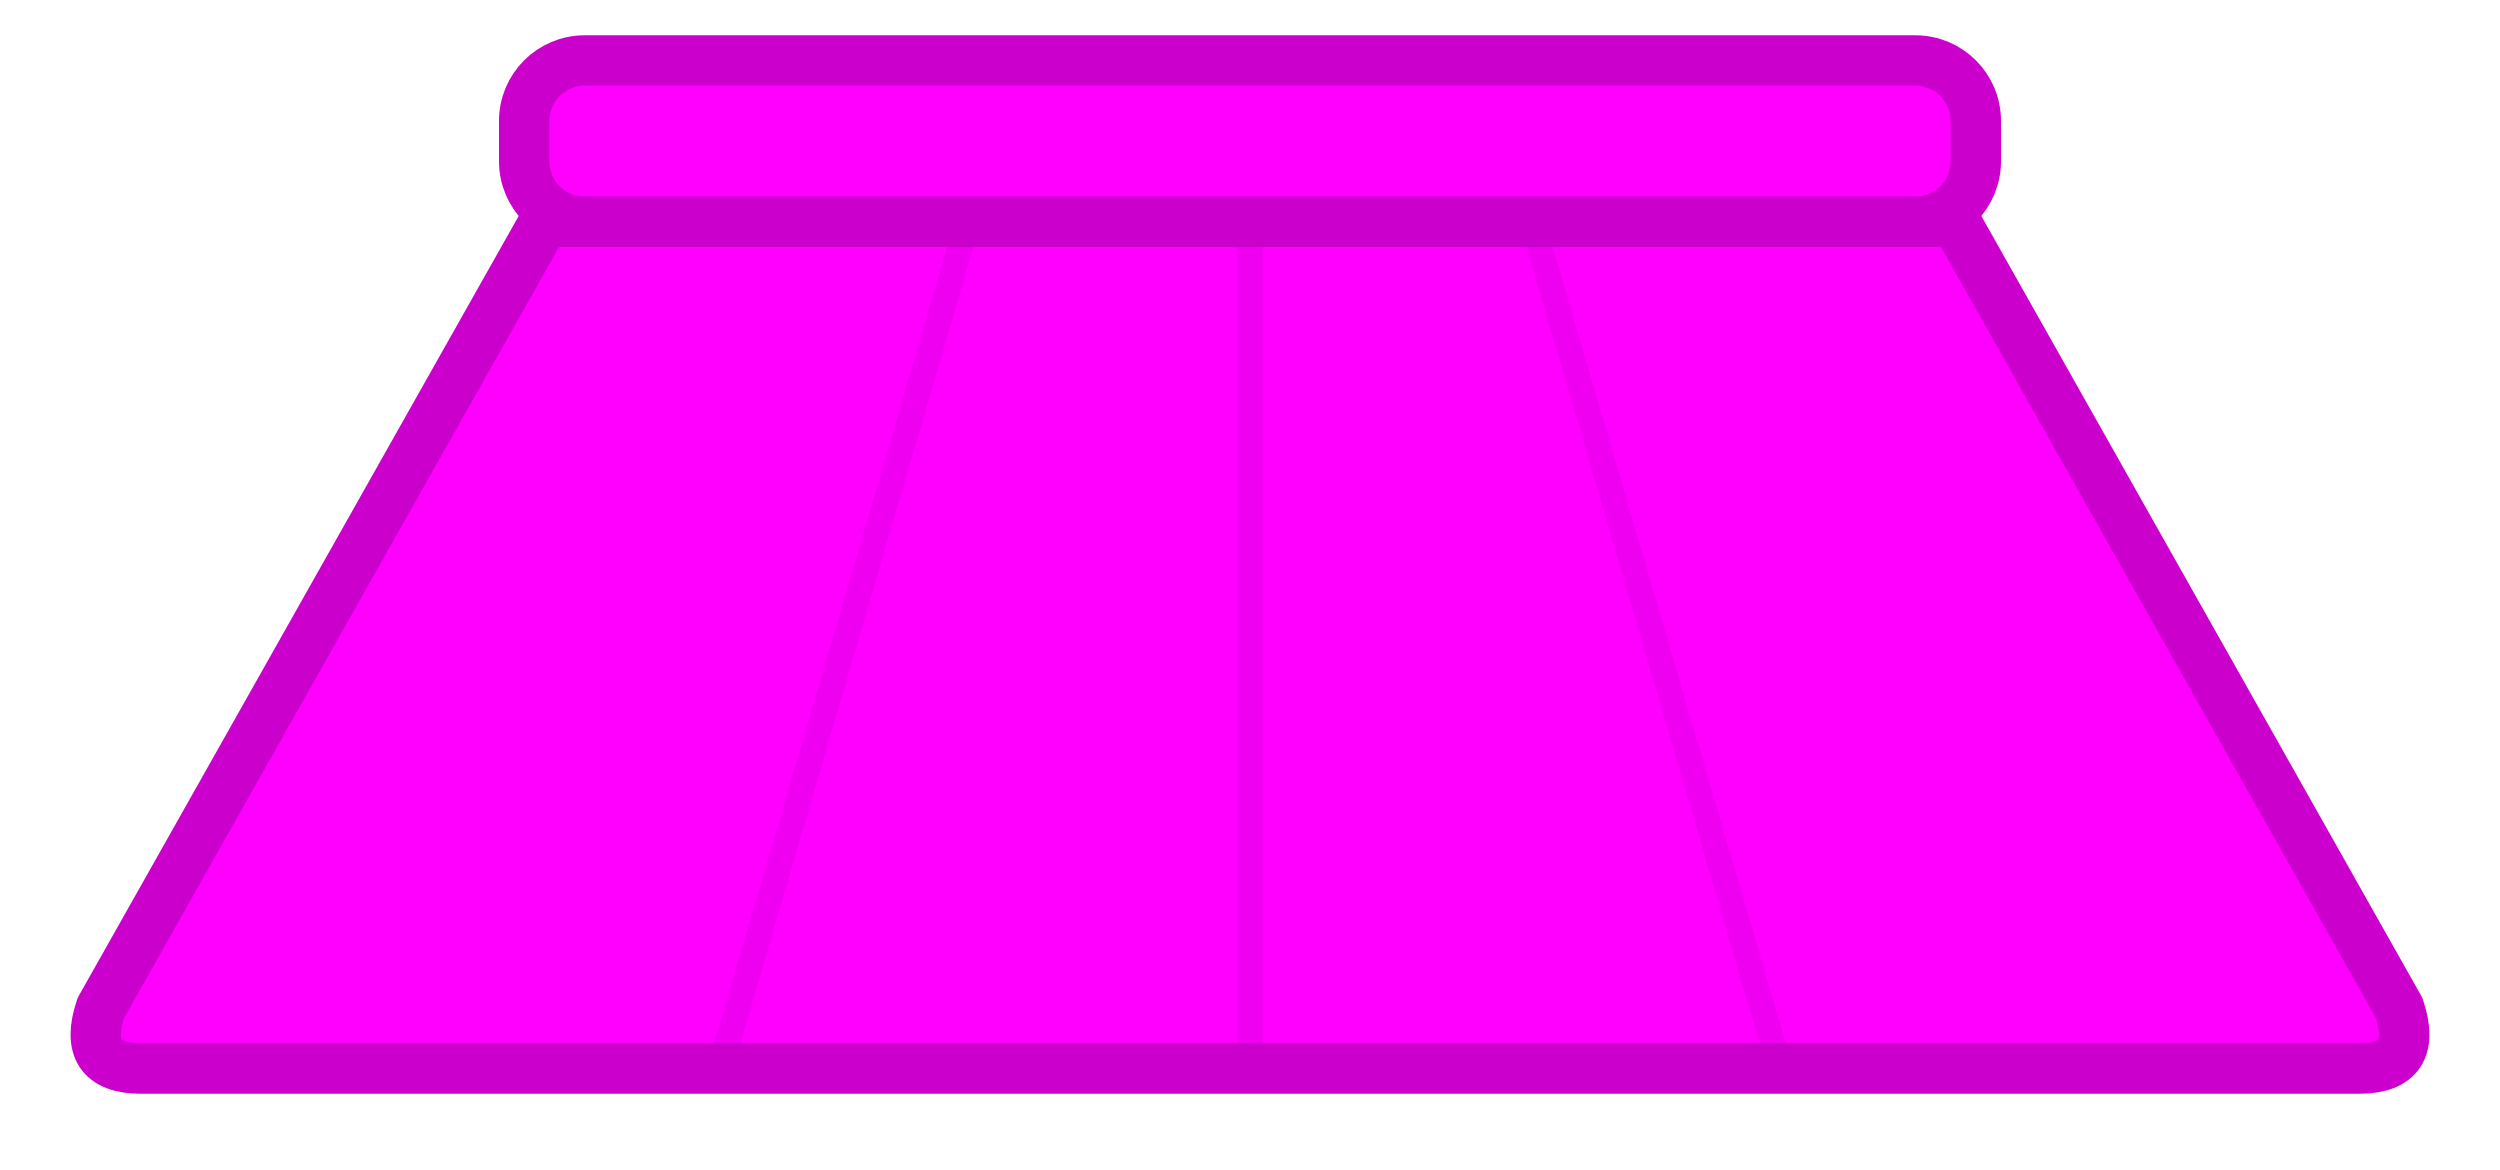
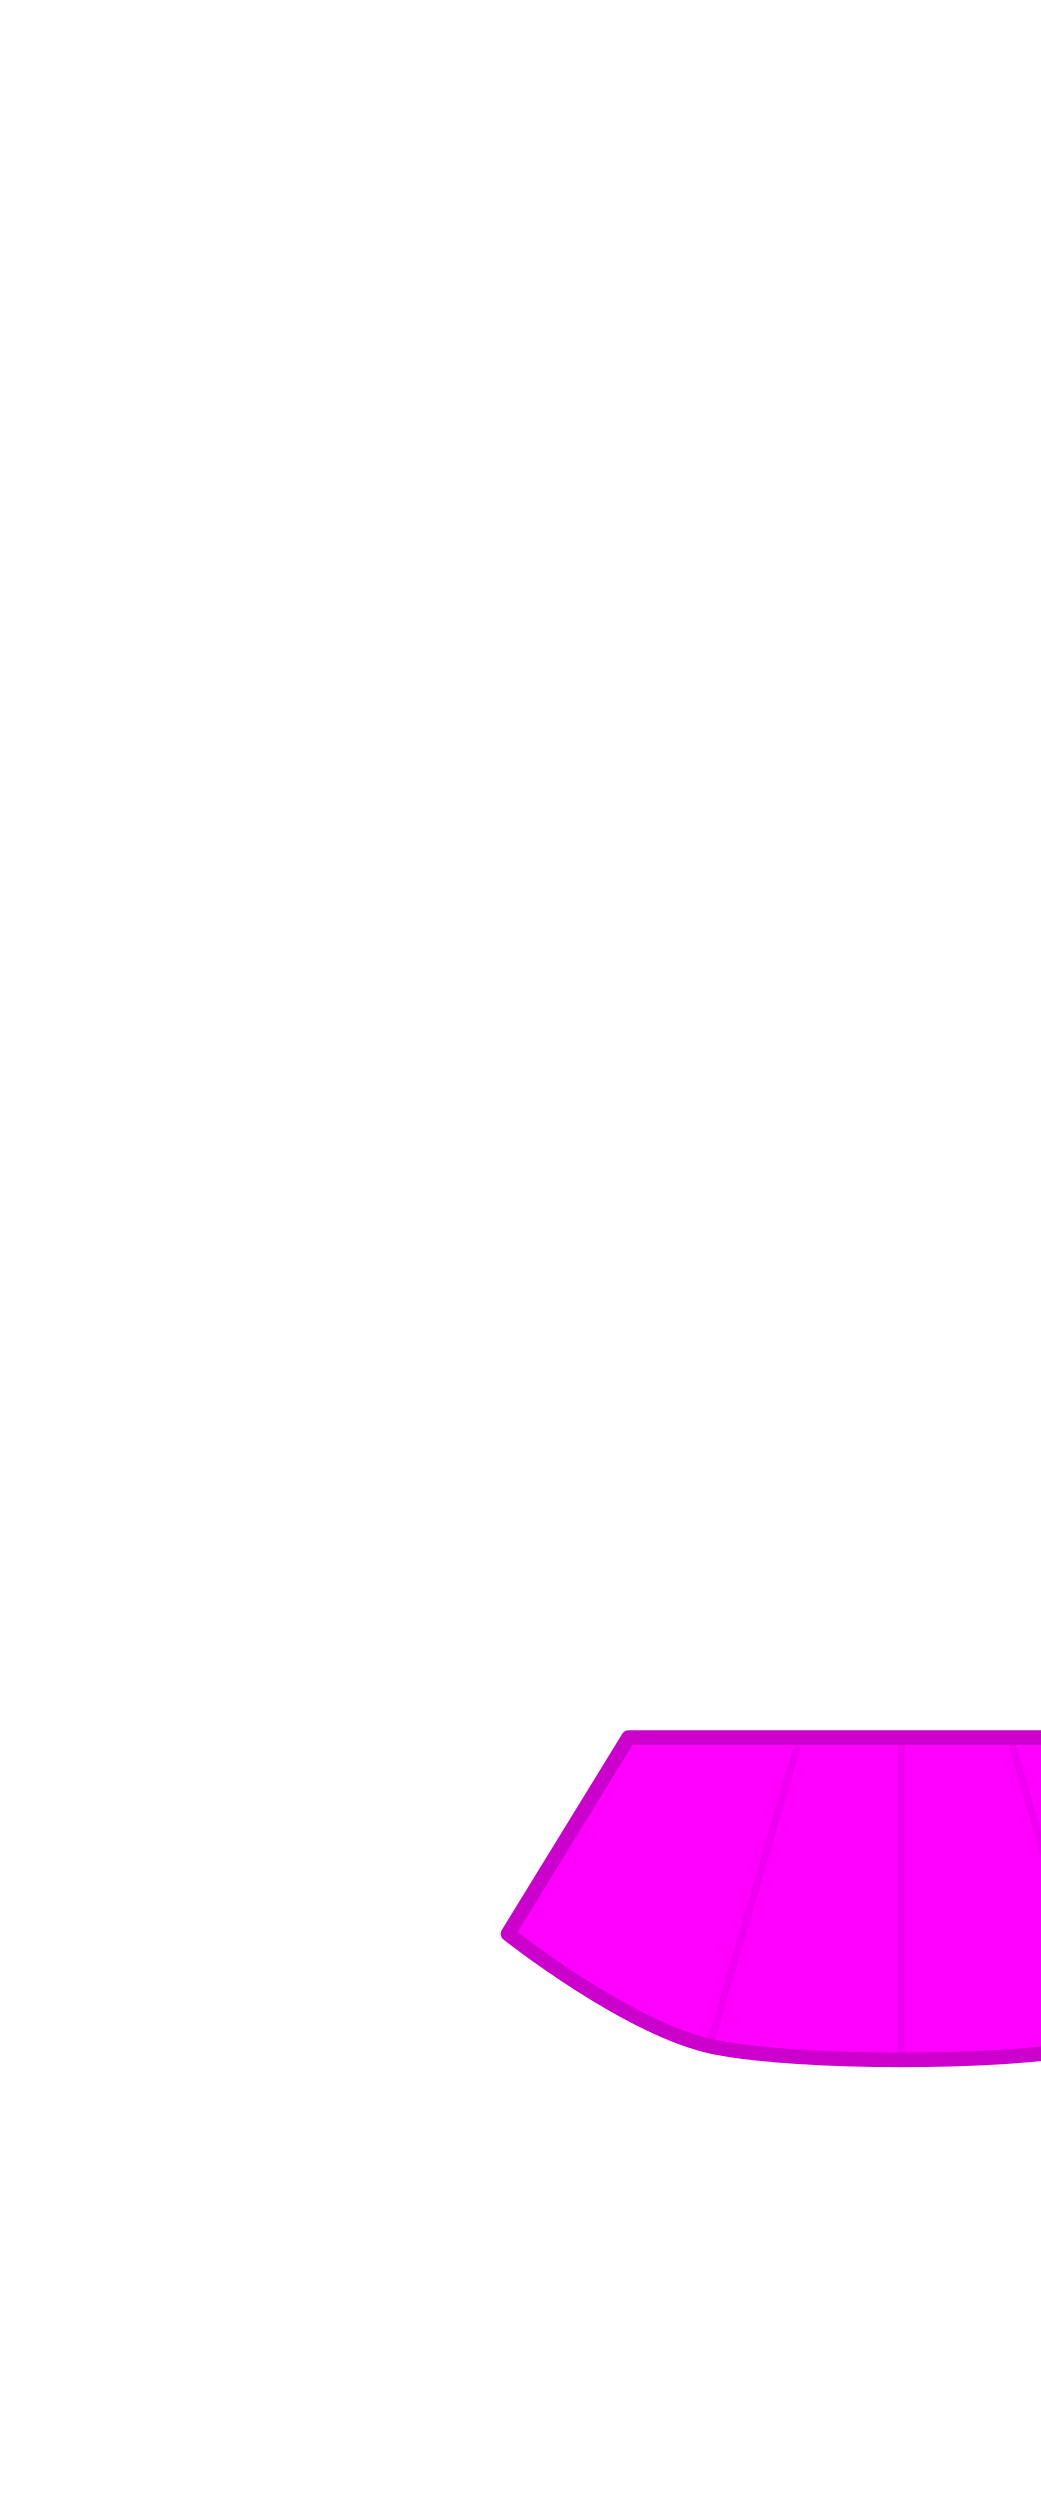
- <svg xmlns="http://www.w3.org/2000/svg" viewBox="176 540 248 116" fill="none">
-   <rect x="228" y="546" width="144" height="16" rx="6" fill="#FF00FF" stroke="#CC00CC" stroke-width="5" />
-   <path d="M230 562 L186 640 Q184 646 190 646 L410 646 Q416 646 414 640 L370 562 Z" fill="#FF00FF" stroke="#CC00CC" stroke-width="5" stroke-linejoin="round" />
-   <path d="M272 562 L248 644" stroke="#CC00CC" stroke-width="2.5" opacity="0.3" />
-   <path d="M300 562 L300 644" stroke="#CC00CC" stroke-width="2.5" opacity="0.3" />
-   <path d="M328 562 L352 644" stroke="#CC00CC" stroke-width="2.5" opacity="0.3" />
+ <svg xmlns="http://www.w3.org/2000/svg" viewBox="-10 -50 358 860" fill="none">
+   <path d="M0,800v-800h600v800z" id="imported-0" fill="none" fill-rule="nonzero" stroke="none" stroke-width="1" stroke-linecap="butt" stroke-linejoin="miter" stroke-miterlimit="10" stroke-dasharray="" stroke-dashoffset="0" font-family="none" font-weight="none" font-size="none" text-anchor="none" style="mix-blend-mode: normal" />
+   <path d="M206.193,547.716l-41.464,67.527c0,0 41.921,33.27 71.36,39.041c29.44,5.77 98.381,5.77 127.821,0c29.44,-5.77 71.36,-39.041 71.36,-39.041l-41.464,-67.527z" id="imported-2" fill="#ff00ff" fill-rule="nonzero" stroke="#cc00cc" stroke-width="5" stroke-linecap="butt" stroke-linejoin="round" stroke-miterlimit="10" stroke-dasharray="" stroke-dashoffset="0" font-family="none" font-weight="none" font-size="none" text-anchor="none" style="mix-blend-mode: normal" />
+   <path d="M264.264,550.672l-30.631,104.655" id="imported-3" fill="none" fill-rule="nonzero" stroke="#cc00cc" stroke-width="2.5" stroke-linecap="butt" stroke-linejoin="miter" stroke-miterlimit="10" stroke-dasharray="" stroke-dashoffset="0" font-family="none" font-weight="none" font-size="none" text-anchor="none" opacity="0.3" style="mix-blend-mode: normal" />
+   <path d="M300,548.056v109.888" id="imported-4" fill="none" fill-rule="nonzero" stroke="#cc00cc" stroke-width="2.5" stroke-linecap="butt" stroke-linejoin="miter" stroke-miterlimit="10" stroke-dasharray="" stroke-dashoffset="0" font-family="none" font-weight="none" font-size="none" text-anchor="none" opacity="0.3" style="mix-blend-mode: normal" />
+   <path d="M337.523,548.056l32.162,109.888" id="imported-5" fill="none" fill-rule="nonzero" stroke="#cc00cc" stroke-width="2.5" stroke-linecap="butt" stroke-linejoin="miter" stroke-miterlimit="10" stroke-dasharray="" stroke-dashoffset="0" font-family="none" font-weight="none" font-size="none" text-anchor="none" opacity="0.3" style="mix-blend-mode: normal" />
</svg>
